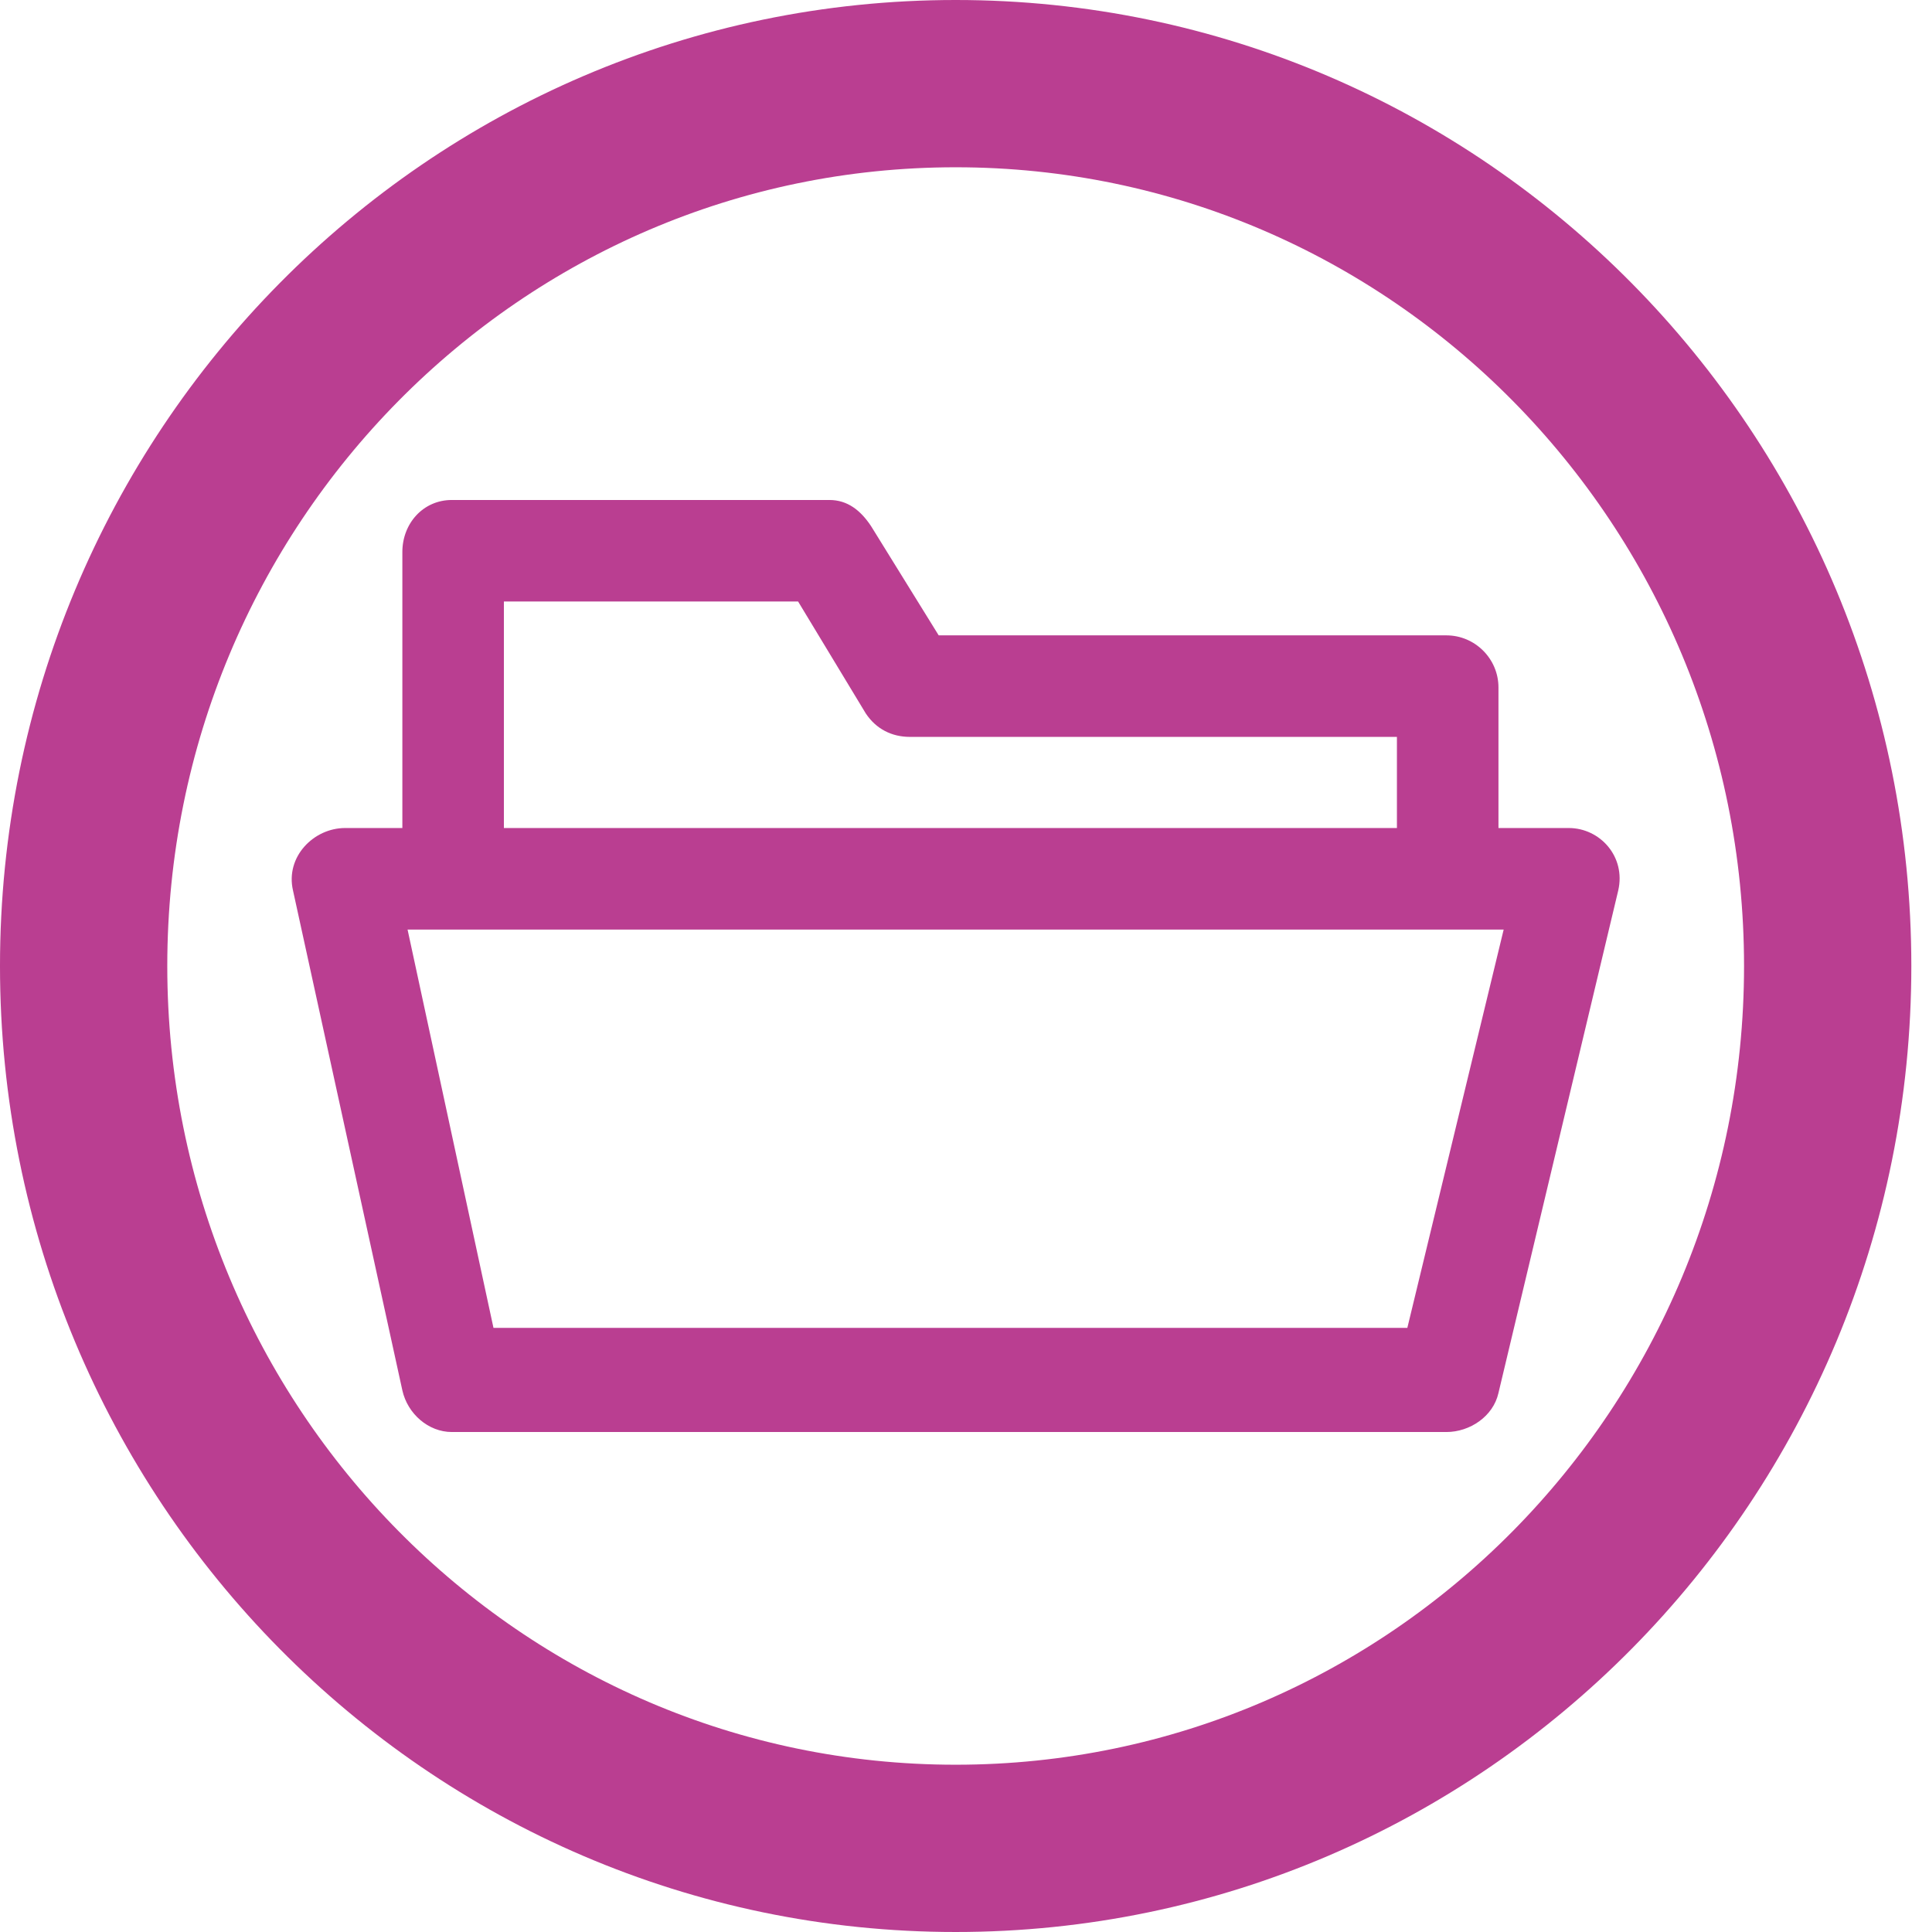
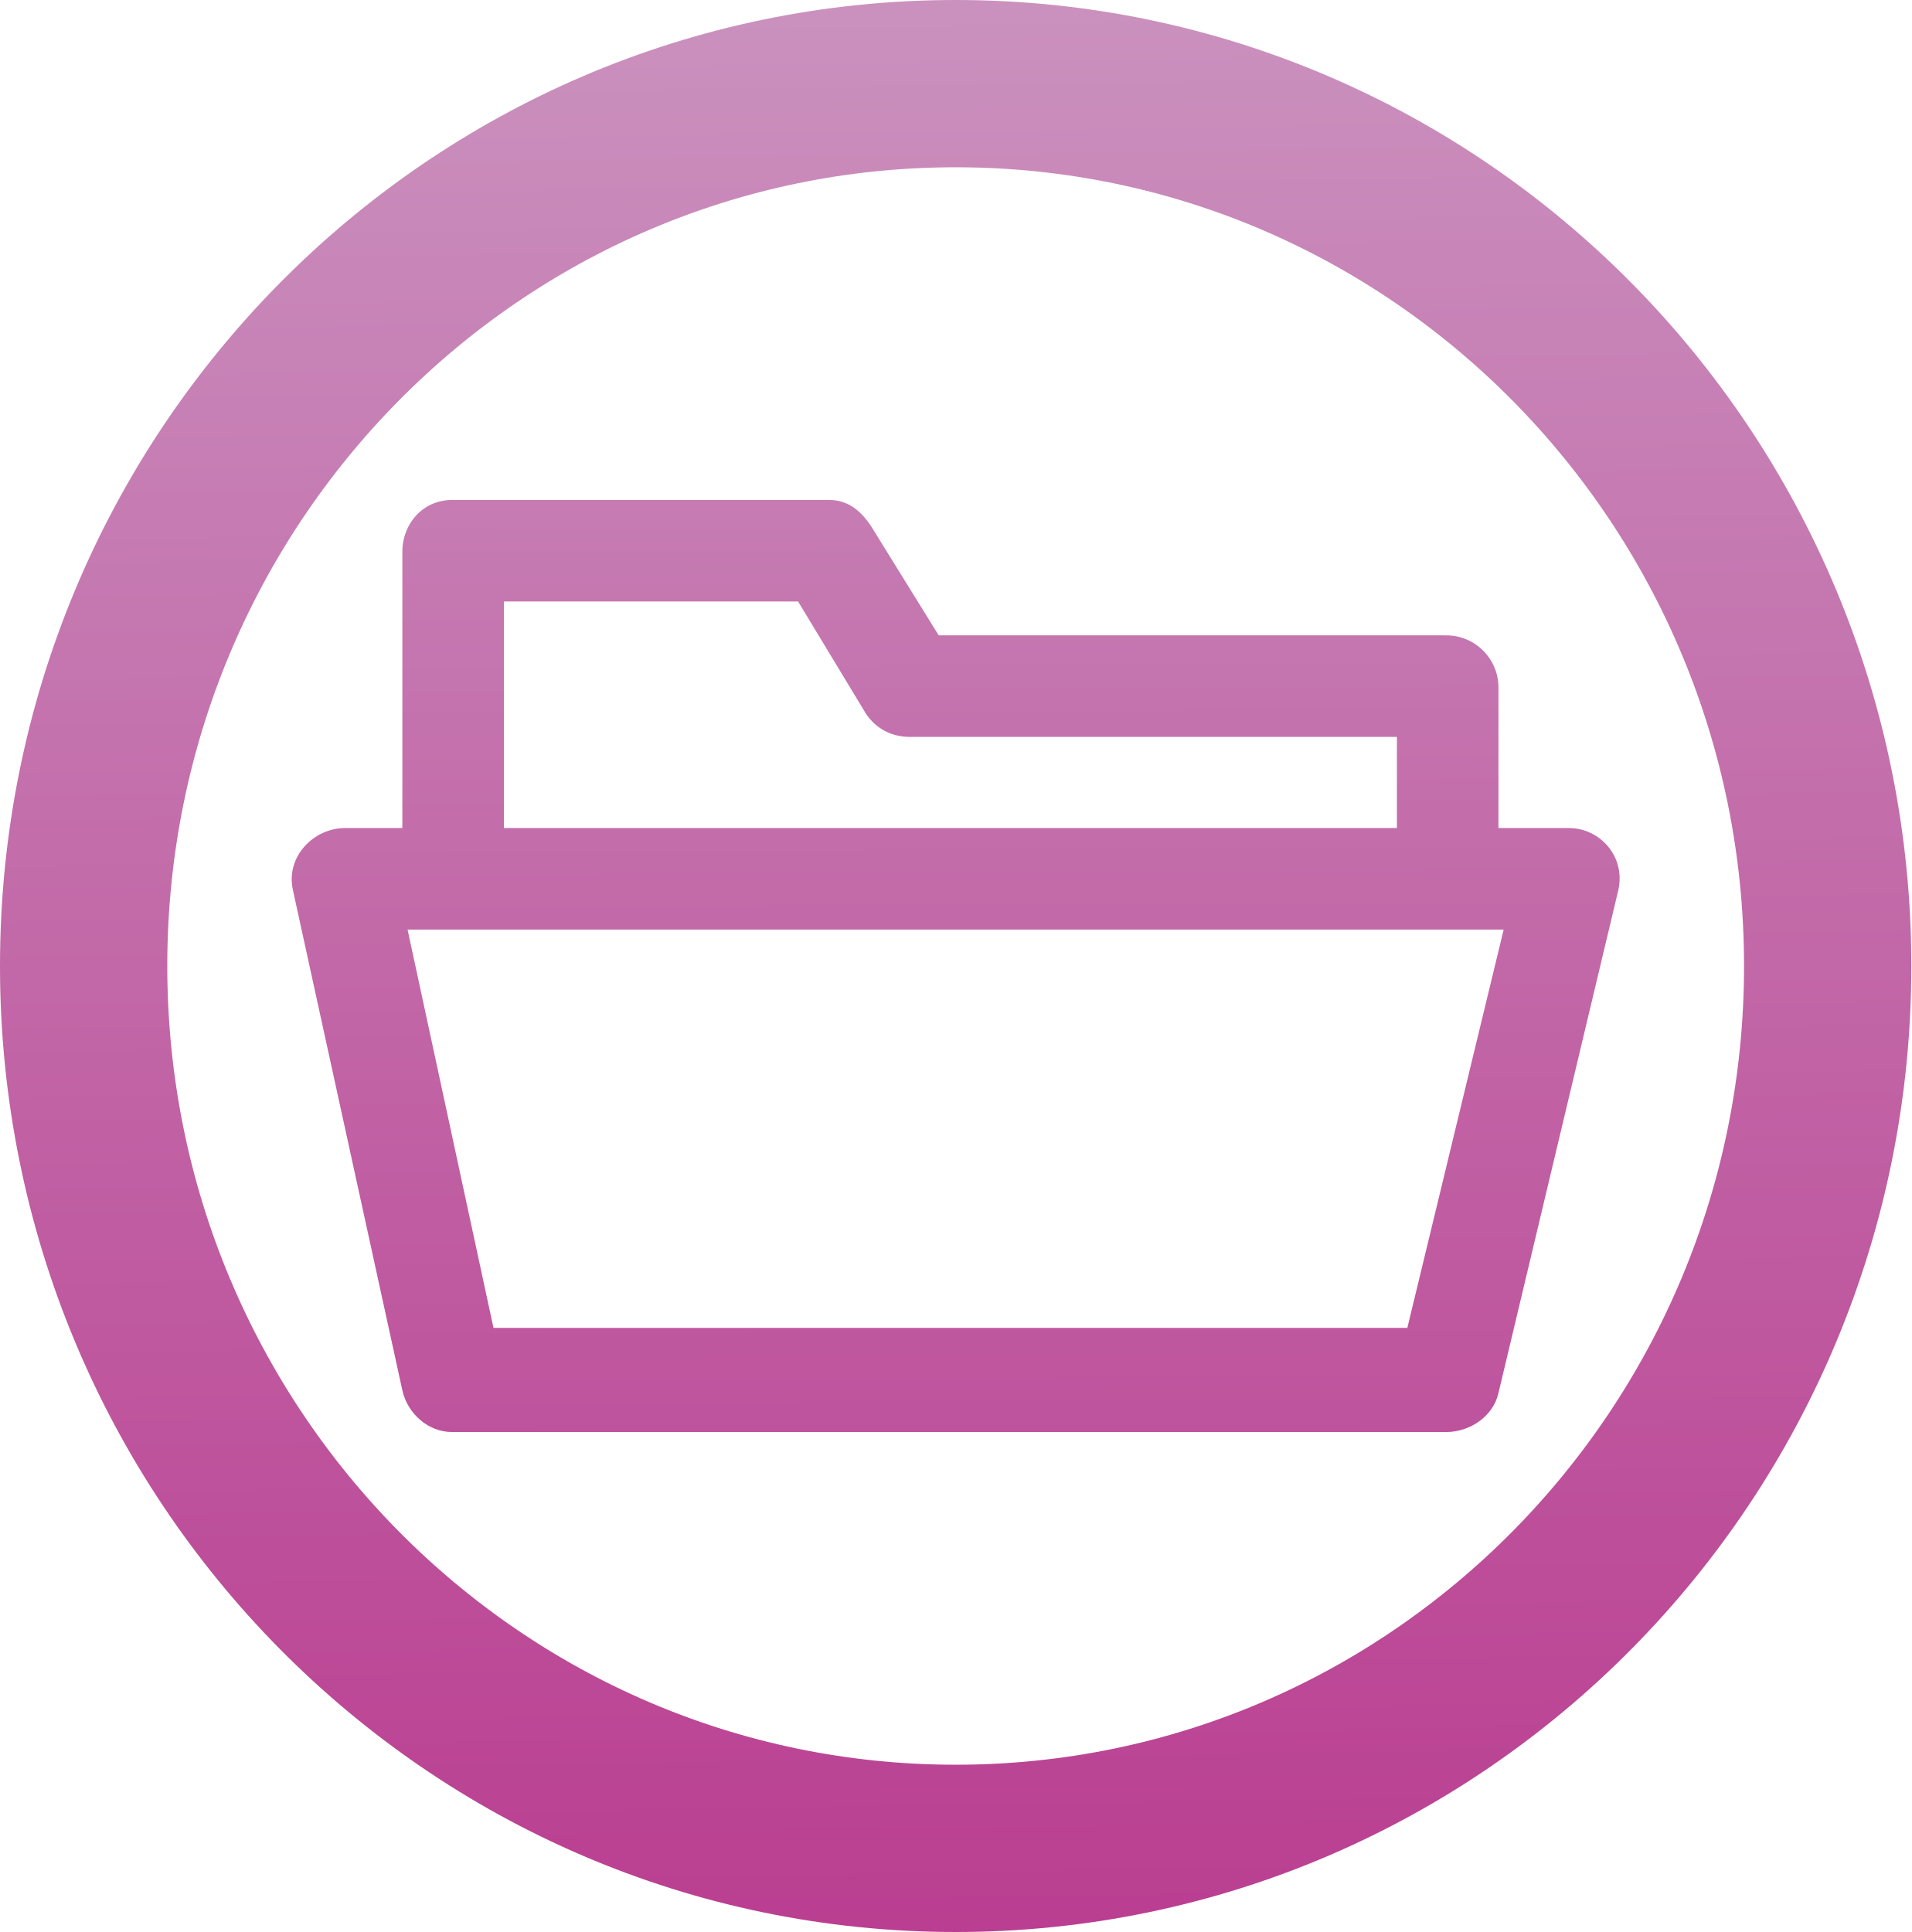
- <svg xmlns="http://www.w3.org/2000/svg" width="205.66mm" height="207.894mm" viewBox="0 0 205.66 207.894" version="1.1" id="svg8">
+ <svg xmlns="http://www.w3.org/2000/svg" xmlns:xlink="http://www.w3.org/1999/xlink" width="205.66mm" height="207.894mm" viewBox="0 0 205.66 207.894" version="1.1" id="svg8">
  <defs id="defs2">
+     <linearGradient id="linearGradient971">
+       <stop style="stop-color:#CA91BE;stop-opacity:1;" offset="0" id="stop967" />
+       <stop style="stop-color:#BA3E91;stop-opacity:1" offset="1" id="stop969" />
+     </linearGradient>
    <marker orient="auto" refY="0.0" refX="0.0" id="marker8033" style="overflow:visible">
-       <path id="path8031" style="fill-rule:evenodd;stroke-width:0.625;stroke-linejoin:round;stroke:#BA3E91;stroke-opacity:1;fill:#BA3E91;fill-opacity:1" d="M 8.719,4.034 L -2.207,0.016 L 8.719,-4.002 C 6.973,-1.63 6.983,1.616 8.719,4.034 z " transform="scale(1.1) translate(1,0)" />
+       <path id="path8031" style="fill-rule:evenodd;stroke-width:0.625;stroke-linejoin:round;stroke:#CA91BE;stroke-opacity:1;fill:#CA91BE;fill-opacity:1" d="M 8.719,4.034 L -2.207,0.016 L 8.719,-4.002 C 6.973,-1.63 6.983,1.616 8.719,4.034 z " transform="scale(1.1) translate(1,0)" />
    </marker>
    <marker orient="auto" refY="0.0" refX="0.0" id="marker7647" style="overflow:visible">
-       <path id="path7645" style="fill-rule:evenodd;stroke-width:0.625;stroke-linejoin:round;stroke:#BA3E91;stroke-opacity:1;fill:#BA3E91;fill-opacity:1" d="M 8.719,4.034 L -2.207,0.016 L 8.719,-4.002 C 6.973,-1.63 6.983,1.616 8.719,4.034 z " transform="scale(1.1) translate(1,0)" />
+       <path id="path7645" style="fill-rule:evenodd;stroke-width:0.625;stroke-linejoin:round;stroke:#CA91BE;stroke-opacity:1;fill:#CA91BE;fill-opacity:1" d="M 8.719,4.034 L -2.207,0.016 L 8.719,-4.002 C 6.973,-1.63 6.983,1.616 8.719,4.034 z " transform="scale(1.1) translate(1,0)" />
    </marker>
    <rect height="512" id="SVGID_1_" width="512" x="50" y="140" />
    <marker orient="auto" refX="0" refY="0" id="TriangleOutM">
-       <path style="fill-rule:evenodd;stroke:#BA3E91;stroke-width:1pt" transform="scale(0.4,0.4)" d="m 5.77,0 -8.65,5 0,-10 8.65,5 z" id="path3919" />
+       <path style="fill-rule:evenodd;stroke:#CA91BE;stroke-width:1pt" transform="scale(0.4,0.4)" d="m 5.77,0 -8.65,5 0,-10 8.65,5 z" id="path3919" />
    </marker>
    <filter id="filter3092" color-interpolation-filters="sRGB" height="1" width="1" y="0" x="0">
      <feColorMatrix result="fbSourceGraphic" id="feColorMatrix3094" values="0" type="saturate" />
      <feColorMatrix id="feColorMatrix3148" values="0 0 0 -1 0 0 0 0 -1 0 0 0 0 -1 0 0 0 0 1 0" in="fbSourceGraphic" result="fbSourceGraphicAlpha" />
      <feColorMatrix in="fbSourceGraphic" result="fbSourceGraphic" values="1" type="saturate" id="feColorMatrix3150" />
      <feColorMatrix values="-1 0 0 0 1 0 -1 0 0 1 0 0 -1 0 1 0 0 0 1 0 " in="fbSourceGraphic" id="feColorMatrix3152" />
    </filter>
    <filter id="filter3096" color-interpolation-filters="sRGB" height="1" width="1" y="0" x="0">
      <feColorMatrix result="fbSourceGraphic" id="feColorMatrix3098" values="0" type="saturate" />
      <feColorMatrix id="feColorMatrix3154" values="0 0 0 -1 0 0 0 0 -1 0 0 0 0 -1 0 0 0 0 1 0" in="fbSourceGraphic" result="fbSourceGraphicAlpha" />
      <feColorMatrix in="fbSourceGraphic" result="fbSourceGraphic" values="1" type="saturate" id="feColorMatrix3156" />
      <feColorMatrix values="-1 0 0 0 1 0 -1 0 0 1 0 0 -1 0 1 0 0 0 1 0 " in="fbSourceGraphic" id="feColorMatrix3158" />
    </filter>
    <filter id="filter3100" color-interpolation-filters="sRGB" height="1" width="1" y="0" x="0">
      <feColorMatrix result="fbSourceGraphic" id="feColorMatrix3102" values="0" type="saturate" />
      <feColorMatrix id="feColorMatrix3160" values="0 0 0 -1 0 0 0 0 -1 0 0 0 0 -1 0 0 0 0 1 0" in="fbSourceGraphic" result="fbSourceGraphicAlpha" />
      <feColorMatrix in="fbSourceGraphic" result="fbSourceGraphic" values="1" type="saturate" id="feColorMatrix3162" />
      <feColorMatrix values="-1 0 0 0 1 0 -1 0 0 1 0 0 -1 0 1 0 0 0 1 0 " in="fbSourceGraphic" id="feColorMatrix3164" />
    </filter>
    <filter id="filter3104" color-interpolation-filters="sRGB" height="1" width="1" y="0" x="0">
      <feColorMatrix result="fbSourceGraphic" id="feColorMatrix3106" values="0" type="saturate" />
      <feColorMatrix id="feColorMatrix3166" values="0 0 0 -1 0 0 0 0 -1 0 0 0 0 -1 0 0 0 0 1 0" in="fbSourceGraphic" result="fbSourceGraphicAlpha" />
      <feColorMatrix in="fbSourceGraphic" result="fbSourceGraphic" values="1" type="saturate" id="feColorMatrix3168" />
      <feColorMatrix values="-1 0 0 0 1 0 -1 0 0 1 0 0 -1 0 1 0 0 0 1 0 " in="fbSourceGraphic" id="feColorMatrix3170" />
    </filter>
    <filter id="filter3108" color-interpolation-filters="sRGB" height="1" width="1" y="0" x="0">
      <feColorMatrix result="fbSourceGraphic" id="feColorMatrix3110" values="0" type="saturate" />
      <feColorMatrix id="feColorMatrix3172" values="0 0 0 -1 0 0 0 0 -1 0 0 0 0 -1 0 0 0 0 1 0" in="fbSourceGraphic" result="fbSourceGraphicAlpha" />
      <feColorMatrix in="fbSourceGraphic" result="fbSourceGraphic" values="1" type="saturate" id="feColorMatrix3174" />
      <feColorMatrix values="-1 0 0 0 1 0 -1 0 0 1 0 0 -1 0 1 0 0 0 1 0 " in="fbSourceGraphic" id="feColorMatrix3176" />
    </filter>
    <filter id="filter3112" color-interpolation-filters="sRGB" height="1" width="1" y="0" x="0">
      <feColorMatrix result="fbSourceGraphic" id="feColorMatrix3114" values="0" type="saturate" />
      <feColorMatrix id="feColorMatrix3178" values="0 0 0 -1 0 0 0 0 -1 0 0 0 0 -1 0 0 0 0 1 0" in="fbSourceGraphic" result="fbSourceGraphicAlpha" />
      <feColorMatrix in="fbSourceGraphic" result="fbSourceGraphic" values="1" type="saturate" id="feColorMatrix3180" />
      <feColorMatrix values="-1 0 0 0 1 0 -1 0 0 1 0 0 -1 0 1 0 0 0 1 0 " in="fbSourceGraphic" id="feColorMatrix3182" />
    </filter>
    <filter id="filter3116" color-interpolation-filters="sRGB" height="1" width="1" y="0" x="0">
      <feColorMatrix result="fbSourceGraphic" id="feColorMatrix3118" values="0" type="saturate" />
      <feColorMatrix id="feColorMatrix3184" values="0 0 0 -1 0 0 0 0 -1 0 0 0 0 -1 0 0 0 0 1 0" in="fbSourceGraphic" result="fbSourceGraphicAlpha" />
      <feColorMatrix in="fbSourceGraphic" result="fbSourceGraphic" values="1" type="saturate" id="feColorMatrix3186" />
      <feColorMatrix values="-1 0 0 0 1 0 -1 0 0 1 0 0 -1 0 1 0 0 0 1 0 " in="fbSourceGraphic" id="feColorMatrix3188" />
    </filter>
    <filter id="filter3120" color-interpolation-filters="sRGB" height="1" width="1" y="0" x="0">
      <feColorMatrix result="fbSourceGraphic" id="feColorMatrix3122" values="0" type="saturate" />
      <feColorMatrix id="feColorMatrix3190" values="0 0 0 -1 0 0 0 0 -1 0 0 0 0 -1 0 0 0 0 1 0" in="fbSourceGraphic" result="fbSourceGraphicAlpha" />
      <feColorMatrix in="fbSourceGraphic" result="fbSourceGraphic" values="1" type="saturate" id="feColorMatrix3192" />
      <feColorMatrix values="-1 0 0 0 1 0 -1 0 0 1 0 0 -1 0 1 0 0 0 1 0 " in="fbSourceGraphic" id="feColorMatrix3194" />
    </filter>
    <filter id="filter3124" color-interpolation-filters="sRGB" height="1" width="1" y="0" x="0">
      <feColorMatrix result="fbSourceGraphic" id="feColorMatrix3126" values="0" type="saturate" />
      <feColorMatrix id="feColorMatrix3196" values="0 0 0 -1 0 0 0 0 -1 0 0 0 0 -1 0 0 0 0 1 0" in="fbSourceGraphic" result="fbSourceGraphicAlpha" />
      <feColorMatrix in="fbSourceGraphic" result="fbSourceGraphic" values="1" type="saturate" id="feColorMatrix3198" />
      <feColorMatrix values="-1 0 0 0 1 0 -1 0 0 1 0 0 -1 0 1 0 0 0 1 0 " in="fbSourceGraphic" id="feColorMatrix3200" />
    </filter>
    <filter id="filter3128" color-interpolation-filters="sRGB" height="1" width="1" y="0" x="0">
      <feColorMatrix result="fbSourceGraphic" id="feColorMatrix3130" values="0" type="saturate" />
      <feColorMatrix id="feColorMatrix3202" values="0 0 0 -1 0 0 0 0 -1 0 0 0 0 -1 0 0 0 0 1 0" in="fbSourceGraphic" result="fbSourceGraphicAlpha" />
      <feColorMatrix in="fbSourceGraphic" result="fbSourceGraphic" values="1" type="saturate" id="feColorMatrix3204" />
      <feColorMatrix values="-1 0 0 0 1 0 -1 0 0 1 0 0 -1 0 1 0 0 0 1 0 " in="fbSourceGraphic" id="feColorMatrix3206" />
    </filter>
    <filter id="filter3132" color-interpolation-filters="sRGB" height="1" width="1" y="0" x="0">
      <feColorMatrix result="fbSourceGraphic" id="feColorMatrix3134" values="0" type="saturate" />
      <feColorMatrix id="feColorMatrix3208" values="0 0 0 -1 0 0 0 0 -1 0 0 0 0 -1 0 0 0 0 1 0" in="fbSourceGraphic" result="fbSourceGraphicAlpha" />
      <feColorMatrix in="fbSourceGraphic" result="fbSourceGraphic" values="1" type="saturate" id="feColorMatrix3210" />
      <feColorMatrix values="-1 0 0 0 1 0 -1 0 0 1 0 0 -1 0 1 0 0 0 1 0 " in="fbSourceGraphic" id="feColorMatrix3212" />
    </filter>
    <filter id="filter3136" color-interpolation-filters="sRGB" height="1" width="1" y="0" x="0">
      <feColorMatrix result="fbSourceGraphic" id="feColorMatrix3138" values="0" type="saturate" />
      <feColorMatrix id="feColorMatrix3214" values="0 0 0 -1 0 0 0 0 -1 0 0 0 0 -1 0 0 0 0 1 0" in="fbSourceGraphic" result="fbSourceGraphicAlpha" />
      <feColorMatrix in="fbSourceGraphic" result="fbSourceGraphic" values="1" type="saturate" id="feColorMatrix3216" />
      <feColorMatrix values="-1 0 0 0 1 0 -1 0 0 1 0 0 -1 0 1 0 0 0 1 0 " in="fbSourceGraphic" id="feColorMatrix3218" />
    </filter>
    <filter id="filter3140" color-interpolation-filters="sRGB" height="1" width="1" y="0" x="0">
      <feColorMatrix result="fbSourceGraphic" id="feColorMatrix3142" values="0" type="saturate" />
      <feColorMatrix id="feColorMatrix3220" values="0 0 0 -1 0 0 0 0 -1 0 0 0 0 -1 0 0 0 0 1 0" in="fbSourceGraphic" result="fbSourceGraphicAlpha" />
      <feColorMatrix in="fbSourceGraphic" result="fbSourceGraphic" values="1" type="saturate" id="feColorMatrix3222" />
      <feColorMatrix values="-1 0 0 0 1 0 -1 0 0 1 0 0 -1 0 1 0 0 0 1 0 " in="fbSourceGraphic" id="feColorMatrix3224" />
    </filter>
    <filter id="filter3144" color-interpolation-filters="sRGB" height="1" width="1" y="0" x="0">
      <feColorMatrix result="fbSourceGraphic" id="feColorMatrix3146" values="0" type="saturate" />
      <feColorMatrix id="feColorMatrix3226" values="0 0 0 -1 0 0 0 0 -1 0 0 0 0 -1 0 0 0 0 1 0" in="fbSourceGraphic" result="fbSourceGraphicAlpha" />
      <feColorMatrix in="fbSourceGraphic" result="fbSourceGraphic" values="1" type="saturate" id="feColorMatrix3228" />
      <feColorMatrix values="-1 0 0 0 1 0 -1 0 0 1 0 0 -1 0 1 0 0 0 1 0 " in="fbSourceGraphic" id="feColorMatrix3230" />
    </filter>
+     <linearGradient xlink:href="#linearGradient971" id="linearGradient973" x1="107.308" y1="47.158" x2="110.373" y2="254.667" gradientUnits="userSpaceOnUse" />
+     <linearGradient xlink:href="#linearGradient971" id="linearGradient989" x1="249.604" y1="-111.968" x2="252.337" y2="620.654" gradientUnits="userSpaceOnUse" />
  </defs>
  <g id="layer1" transform="translate(-4.498306,-46.77616)">
-     <ellipse style="opacity:1;fill:none;fill-opacity:1;stroke:#BA3E91;stroke-width:18;stroke-linecap:round;stroke-linejoin:miter;stroke-miterlimit:4;stroke-dasharray:none;stroke-opacity:1" id="path815" cx="107.328" cy="150.723" rx="93.83" ry="94.947" />
-     <text xml:space="preserve" style="font-style:normal;font-weight:normal;font-size:10.583px;line-height:125%;font-family:Sans;letter-spacing:0px;word-spacing:0px;fill:#BA3E91;fill-opacity:1;stroke:none;stroke-width:0.265px;stroke-linecap:butt;stroke-linejoin:miter;stroke-opacity:1" x="98.236" y="130.316" id="text9654">
-       <tspan id="tspan9652" x="98.236" y="139.68" style="stroke-width:0.265px;fill:#BA3E91;fill-opacity:1" />
+     <ellipse style="opacity:1;fill:none;fill-opacity:1;stroke:url(#linearGradient973);stroke-width:18;stroke-linecap:round;stroke-linejoin:miter;stroke-miterlimit:4;stroke-dasharray:none;stroke-opacity:1" id="path815" cx="107.328" cy="150.723" rx="93.83" ry="94.947" />
+     <text xml:space="preserve" style="font-style:normal;font-weight:normal;font-size:10.583px;line-height:125%;font-family:Sans;letter-spacing:0px;word-spacing:0px;fill:#CA91BE;fill-opacity:1;stroke:none;stroke-width:0.265px;stroke-linecap:butt;stroke-linejoin:miter;stroke-opacity:1" x="98.236" y="130.316" id="text9654">
+       <tspan id="tspan9652" x="98.236" y="139.68" style="stroke-width:0.265px;fill:#CA91BE;fill-opacity:1" />
    </text>
-     <g id="g13594" transform="matrix(0.2801459,0,0,0.2801459,35.88607,79.28095)">
-       <g id="g13537">
-         <g id="g13535">
-           <path id="path13533" d="m 490.499,202.018 h -27 v -54 c 0,-11 -9,-20 -20,-20 h -195 l -26,-42 c -4,-6 -9,-10 -16,-10 h -145 c -11,0 -19,9 -19,20 v 106 h -22 c -12,0 -23,11 -20,24 l 42,192 c 2,9 10,16 19,16 h 382 c 9,0 18,-6 20,-15 l 46,-193 c 3,-13 -7,-24 -19,-24 z m -408.999,-87 h 113 l 26,43 c 4,6 10,9 17,9 h 187 v 35 h -343 z m 346.999,279 h -351 l -33,-153 h 421 z" style="fill:#BA3E91" />
+     <g id="g13594" transform="matrix(0.2801459,0,0,0.2801459,35.88607,79.28095)" style="stroke:none;fill-opacity:1;fill:url(#linearGradient989)">
+       <g id="g13537" style="stroke:none;fill-opacity:1.0;fill:url(#linearGradient989)">
+         <g id="g13535" style="stroke:none;fill-opacity:1.0;fill:url(#linearGradient989)">
+           <path id="path13533" d="m 490.499,202.018 h -27 v -54 c 0,-11 -9,-20 -20,-20 h -195 l -26,-42 c -4,-6 -9,-10 -16,-10 h -145 c -11,0 -19,9 -19,20 v 106 h -22 c -12,0 -23,11 -20,24 l 42,192 c 2,9 10,16 19,16 h 382 c 9,0 18,-6 20,-15 l 46,-193 c 3,-13 -7,-24 -19,-24 z m -408.999,-87 h 113 l 26,43 c 4,6 10,9 17,9 h 187 v 35 h -343 z m 346.999,279 h -351 l -33,-153 h 421 z" style="fill:url(#linearGradient989);stroke:none;fill-opacity:1.0" />
        </g>
      </g>
-       <g id="g13539" />
-       <g id="g13541" />
-       <g id="g13543" />
-       <g id="g13545" />
-       <g id="g13547" />
-       <g id="g13549" />
-       <g id="g13551" />
-       <g id="g13553" />
-       <g id="g13555" />
-       <g id="g13557" />
-       <g id="g13559" />
-       <g id="g13561" />
-       <g id="g13563" />
-       <g id="g13565" />
-       <g id="g13567" />
+       <g id="g13539" style="stroke:none;fill-opacity:1.0;fill:url(#linearGradient989)" />
+       <g id="g13541" style="stroke:none;fill-opacity:1.0;fill:url(#linearGradient989)" />
+       <g id="g13543" style="stroke:none;fill-opacity:1.0;fill:url(#linearGradient989)" />
+       <g id="g13545" style="stroke:none;fill-opacity:1.0;fill:url(#linearGradient989)" />
+       <g id="g13547" style="stroke:none;fill-opacity:1.0;fill:url(#linearGradient989)" />
+       <g id="g13549" style="stroke:none;fill-opacity:1.0;fill:url(#linearGradient989)" />
+       <g id="g13551" style="stroke:none;fill-opacity:1.0;fill:url(#linearGradient989)" />
+       <g id="g13553" style="stroke:none;fill-opacity:1.0;fill:url(#linearGradient989)" />
+       <g id="g13555" style="stroke:none;fill-opacity:1.0;fill:url(#linearGradient989)" />
+       <g id="g13557" style="stroke:none;fill-opacity:1.0;fill:url(#linearGradient989)" />
+       <g id="g13559" style="stroke:none;fill-opacity:1.0;fill:url(#linearGradient989)" />
+       <g id="g13561" style="stroke:none;fill-opacity:1.0;fill:url(#linearGradient989)" />
+       <g id="g13563" style="stroke:none;fill-opacity:1.0;fill:url(#linearGradient989)" />
+       <g id="g13565" style="stroke:none;fill-opacity:1.0;fill:url(#linearGradient989)" />
+       <g id="g13567" style="stroke:none;fill-opacity:1.0;fill:url(#linearGradient989)" />
    </g>
  </g>
  <style id="style2" type="text/css">
	.st0{clip-path:url(#SVGID_2_);fill:#00AEEF;}
</style>
-   <style id="stylebodge1" type="text/css">[id^="polygon"]{fill:#BA3E91;fill-opacity:1}</style>
-   <style id="stylebodge2" type="text/css">[id^="path"]{fill:#BA3E91;fill-opacity:1}</style>
+   <style id="stylebodge1" type="text/css">[id^="polygon"]{fill:#CA91BE;fill-opacity:1}</style>
+   <style id="stylebodge2" type="text/css">[id^="path"]{fill:#CA91BE;fill-opacity:1}</style>
</svg>
